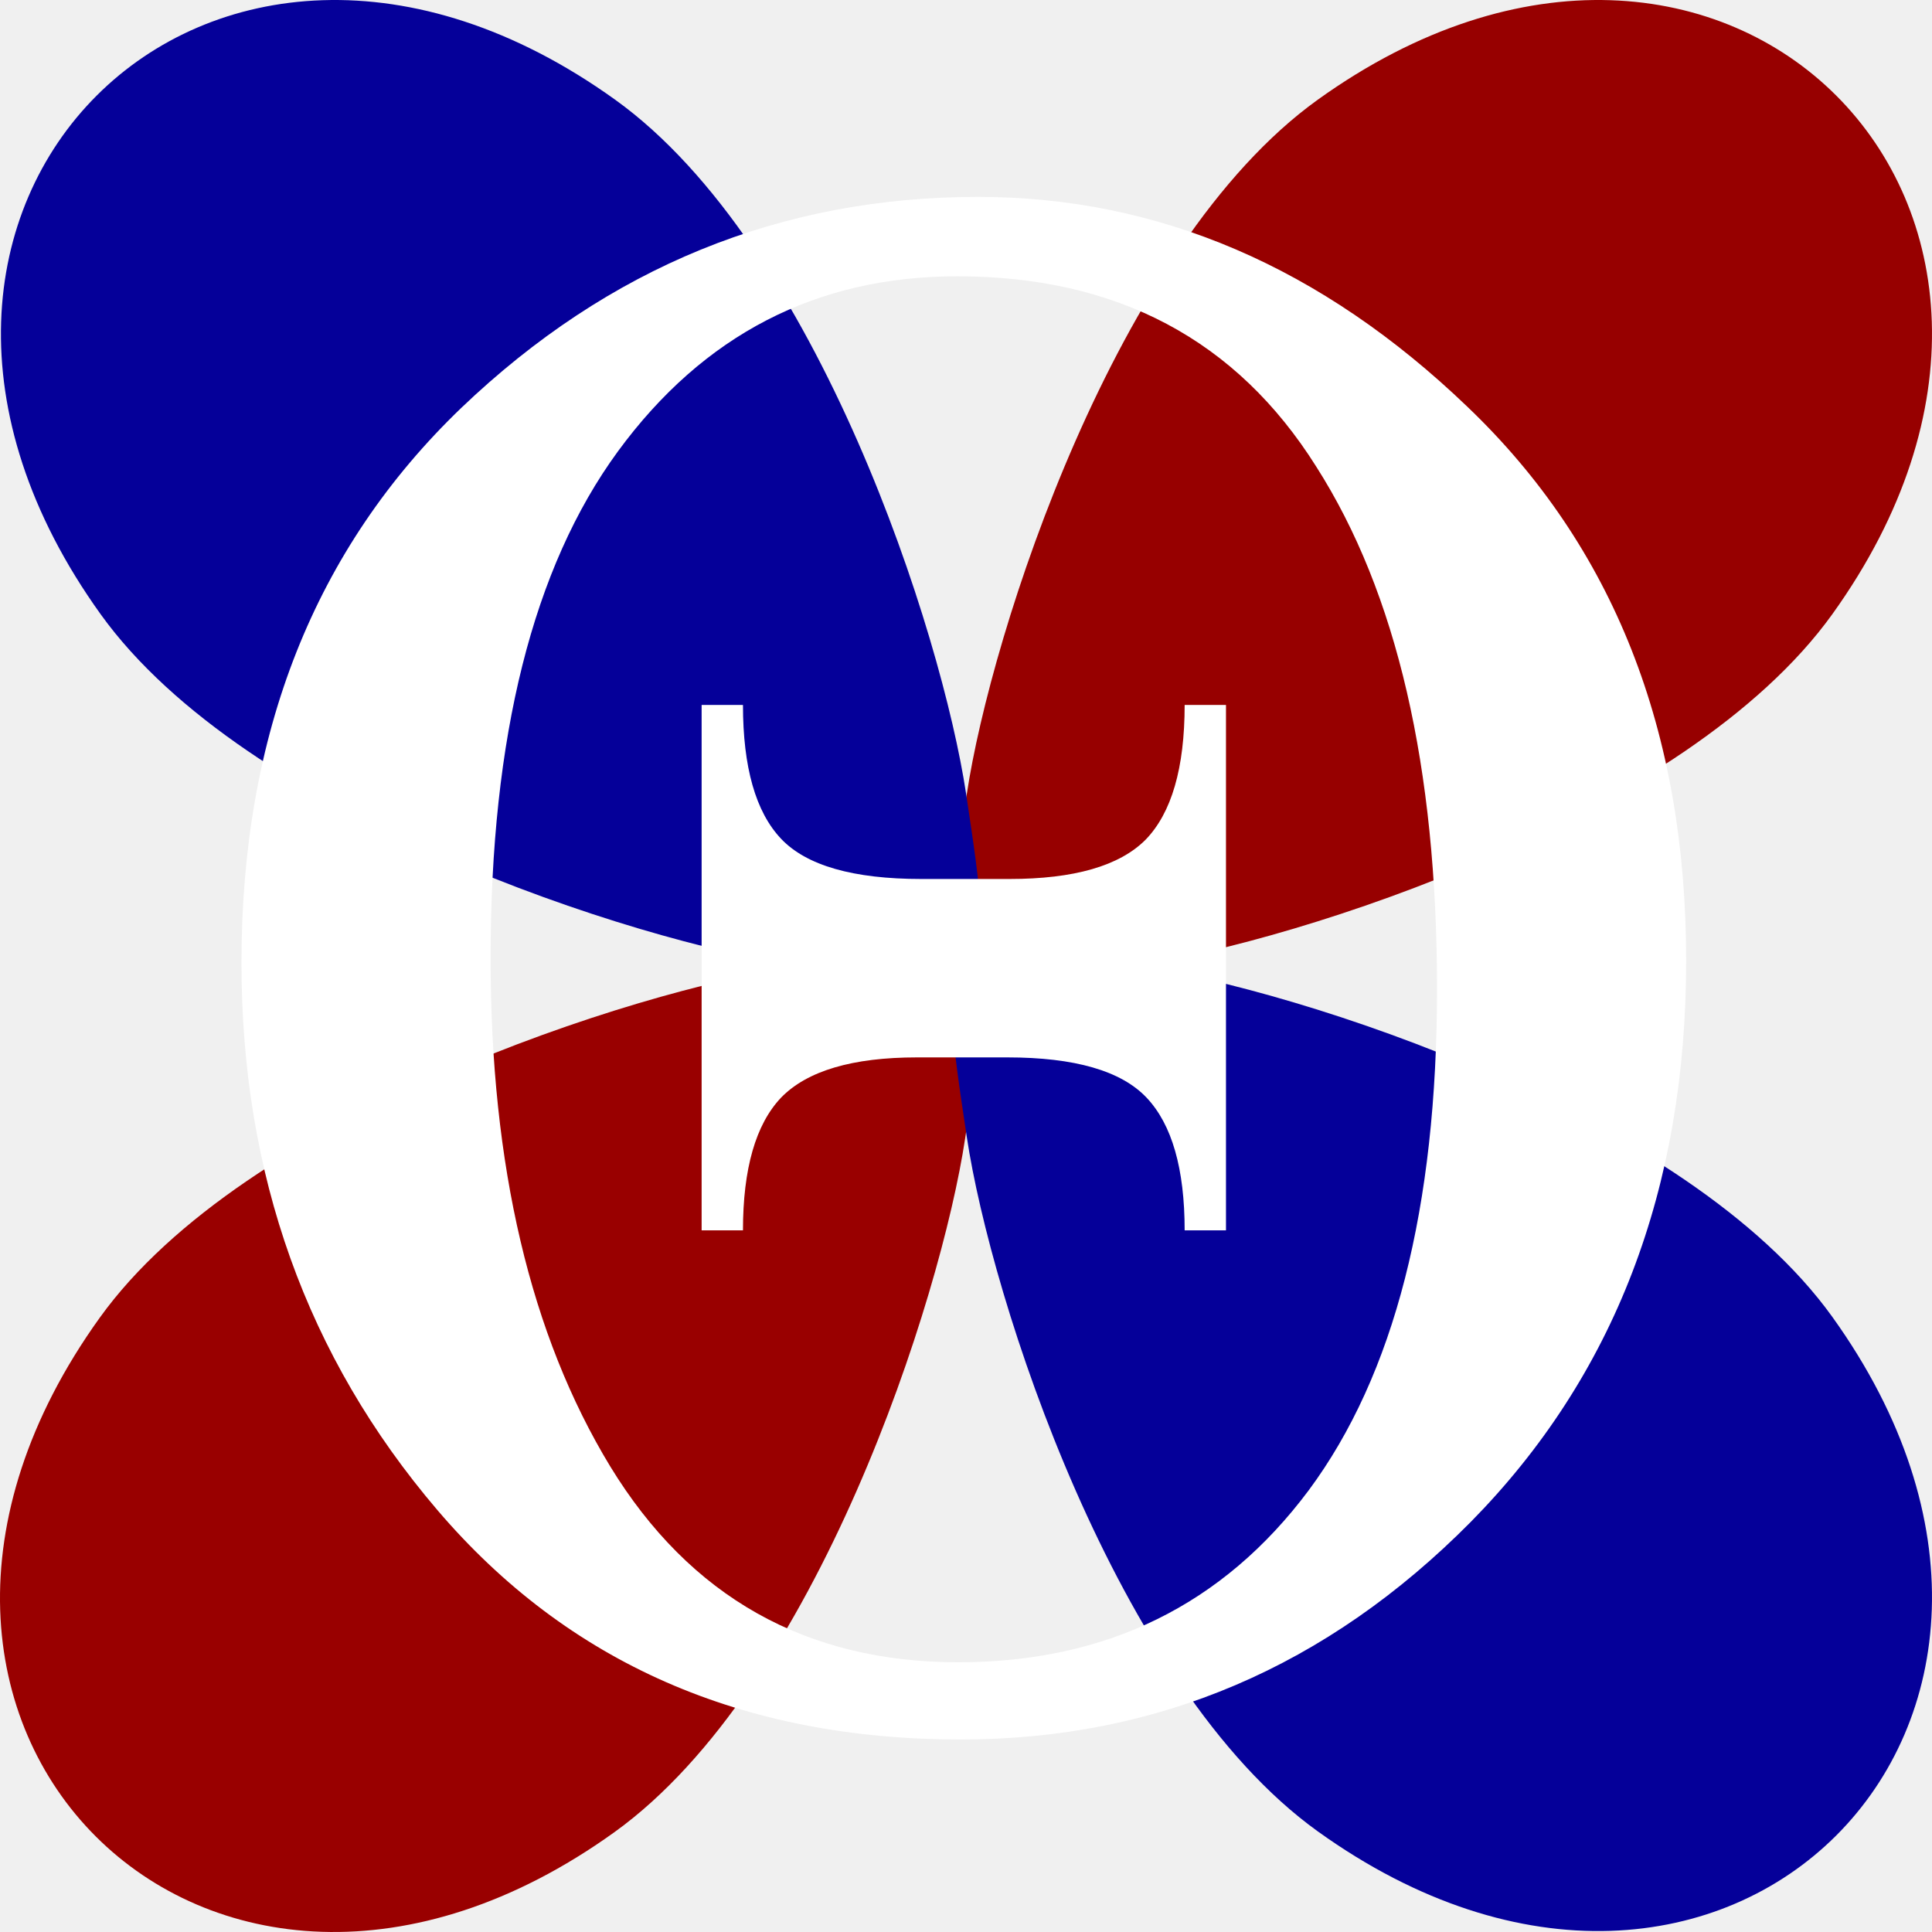
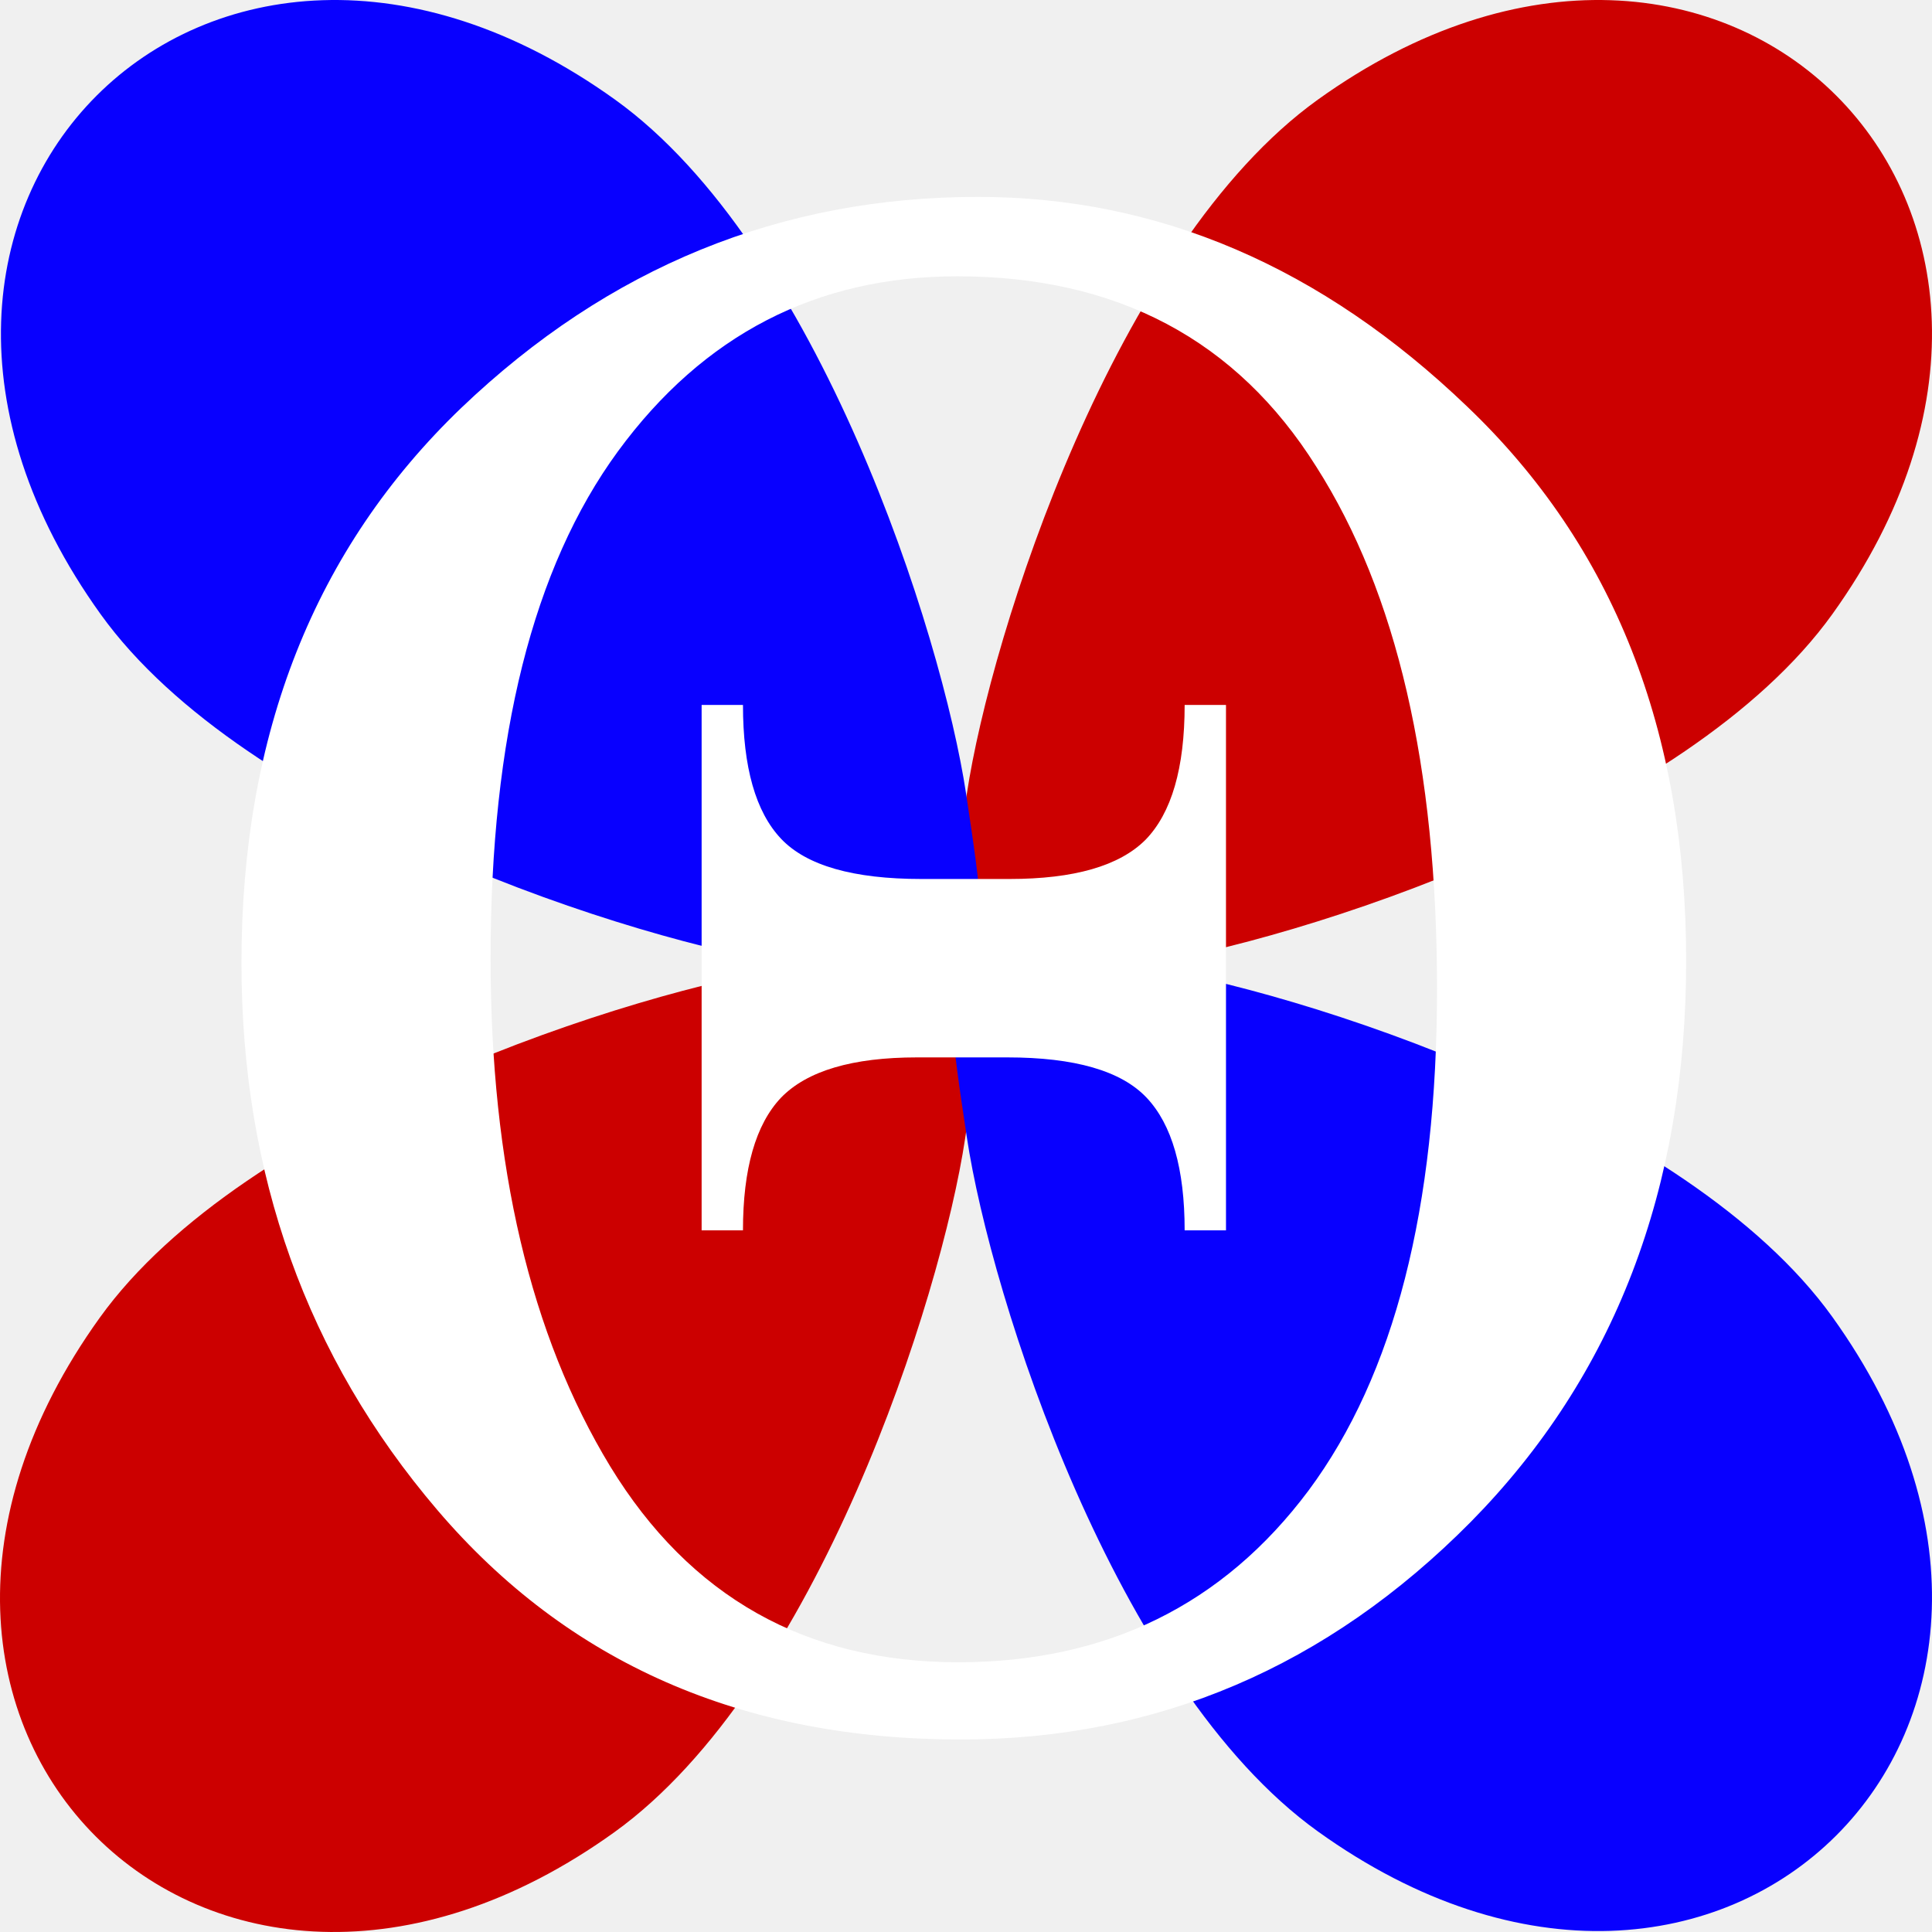
<svg xmlns="http://www.w3.org/2000/svg" width="400" height="400" viewBox="0 0 400 400" version="1.1" id="svg1">
  <defs id="defs1" />
  <g id="g19" transform="matrix(1.273475,0,0,1.273475,-54.87633,-54.51357)">
-     <path style="fill:#990000;fill-opacity:1;fill-rule:nonzero;stroke-width:0.243" d="m 172.12,199.998 c 32.818,-4.935 32.818,-4.935 27.883,27.883 -3.908,25.99 -24.1,89.159 -57.061,112.826 C 77.018,388.042 11.958,322.982 59.293,257.059 82.961,224.097 146.129,203.906 172.12,199.998 Z" id="path9" />
-     <path style="fill:#970000;fill-opacity:1;fill-rule:nonzero;stroke-width:0.243" d="m 228.165,199.717 c -32.818,4.935 -32.818,4.935 -27.882,-27.882 3.908,-25.99 24.1,-89.159 57.061,-112.826 65.923,-47.335 130.982,17.724 83.647,83.647 -23.668,32.962 -86.836,53.153 -112.826,57.061 z" id="path14" />
-     <path style="fill:#050099;fill-opacity:1;fill-rule:nonzero;stroke-width:0.243" d="m 200.283,227.729 c -4.935,-32.818 -4.935,-32.818 27.882,-27.882 25.99,3.908 89.159,24.1 112.826,57.061 47.335,65.923 -17.724,130.982 -83.647,83.647 -32.962,-23.668 -53.153,-86.836 -57.061,-112.826 z" id="path15" />
-     <path style="fill:#050099;fill-opacity:1;fill-rule:nonzero;stroke-width:0.243" d="m 200.154,171.835 c 4.935,32.818 4.935,32.818 -27.883,27.883 C 146.281,195.809 83.113,175.618 59.445,142.656 12.11,76.733 77.169,11.674 143.093,59.009 c 32.962,23.668 53.153,86.836 57.061,112.826 z" id="path16" />
+     <path style="fill:#cc0000;fill-opacity:1;fill-rule:nonzero;stroke-width:0.243" d="m 172.12,199.998 c 32.818,-4.935 32.818,-4.935 27.883,27.883 -3.908,25.99 -24.1,89.159 -57.061,112.826 C 77.018,388.042 11.958,322.982 59.293,257.059 82.961,224.097 146.129,203.906 172.12,199.998 Z" id="path9" />
+     <path style="fill:#cc0000;fill-opacity:1;fill-rule:nonzero;stroke-width:0.243" d="m 228.165,199.717 c -32.818,4.935 -32.818,4.935 -27.882,-27.882 3.908,-25.99 24.1,-89.159 57.061,-112.826 65.923,-47.335 130.982,17.724 83.647,83.647 -23.668,32.962 -86.836,53.153 -112.826,57.061 z" id="path14" />
+     <path style="fill:#0800ff;fill-opacity:1;fill-rule:nonzero;stroke-width:0.243" d="m 200.283,227.729 c -4.935,-32.818 -4.935,-32.818 27.882,-27.882 25.99,3.908 89.159,24.1 112.826,57.061 47.335,65.923 -17.724,130.982 -83.647,83.647 -32.962,-23.668 -53.153,-86.836 -57.061,-112.826 z" id="path15" />
+     <path style="fill:#0800ff;fill-opacity:1;fill-rule:nonzero;stroke-width:0.243" d="m 200.154,171.835 c 4.935,32.818 4.935,32.818 -27.883,27.883 C 146.281,195.809 83.113,175.618 59.445,142.656 12.11,76.733 77.169,11.674 143.093,59.009 c 32.962,23.668 53.153,86.836 57.061,112.826 z" id="path16" />
    <path d="m 1021.094,687.2 q 64.844,0 117.188,50.26 52.344,50 52.344,132.552 0,82.031 -51.562,134.375 -51.562,52.083 -122.135,52.083 -78.385,0 -125.26,-54.948 -46.875,-54.948 -46.875,-130.989 0,-82.292 52.604,-132.812 52.865,-50.521 123.698,-50.521 z m -4.948,19.01 q -50.521,0 -81.25,41.927 -30.469,41.667 -30.469,121.354 0,74.479 28.646,121.615 28.646,46.875 83.333,46.875 53.125,0 83.854,-41.146 30.729,-41.406 30.729,-120.052 0,-79.687 -28.906,-125 -28.646,-45.573 -85.938,-45.573 z m -61.198,102.604 h 9.896 q 0,22.396 9.115,32.031 9.115,9.635 33.594,9.635 h 21.094 q 23.177,0 32.552,-9.375 9.375,-9.635 9.375,-32.292 h 9.896 v 125.781 h -9.896 q 0,-22.135 -9.115,-31.771 -9.115,-9.635 -33.333,-9.635 h -21.615 q -23.177,0 -32.552,9.635 -9.115,9.635 -9.115,31.771 h -9.896 z" id="text18" style="font-size:533.333px;font-family:'Times New Roman';-inkscape-font-specification:'Times New Roman, ';white-space:pre;fill:#ffffff;fill-opacity:1" transform="matrix(0.6791605,0,0,0.6791605,-491.4017,-391.9015)" aria-label="Θ" />
  </g>
</svg>
